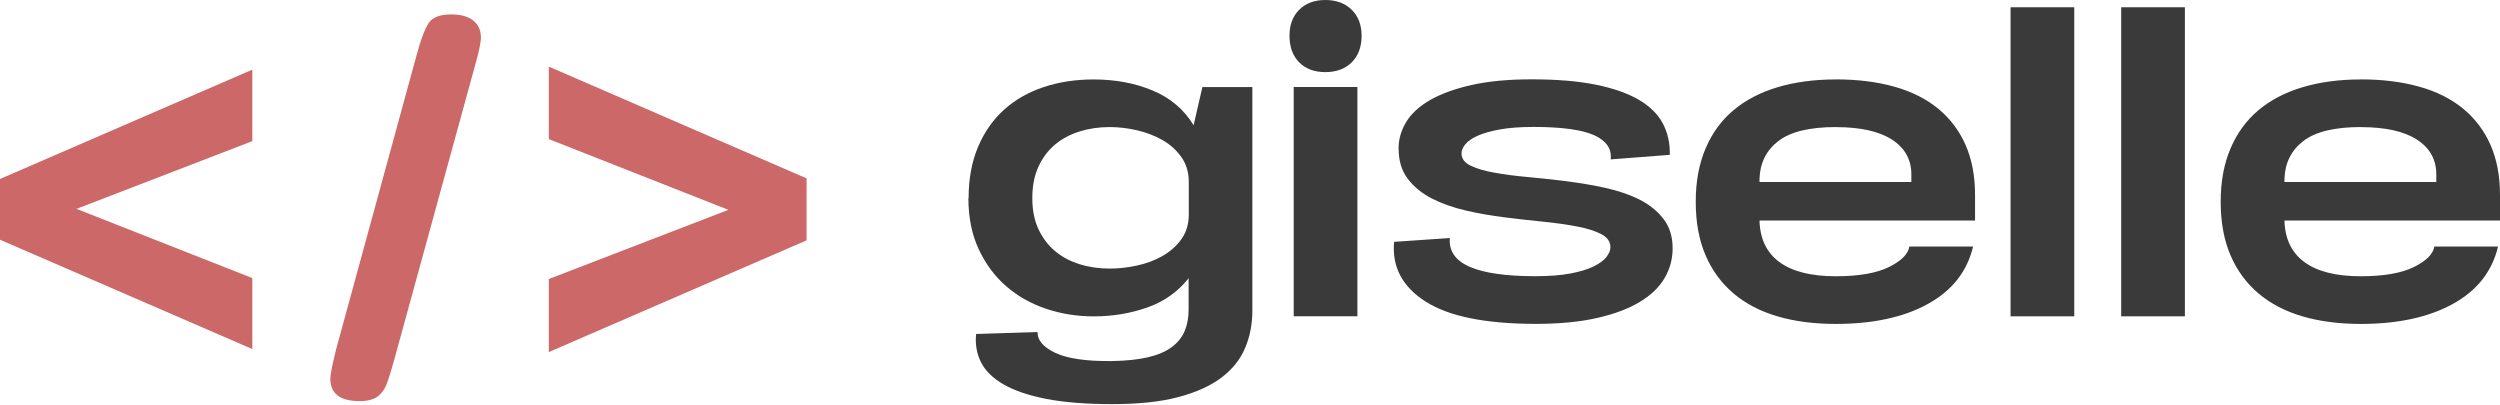
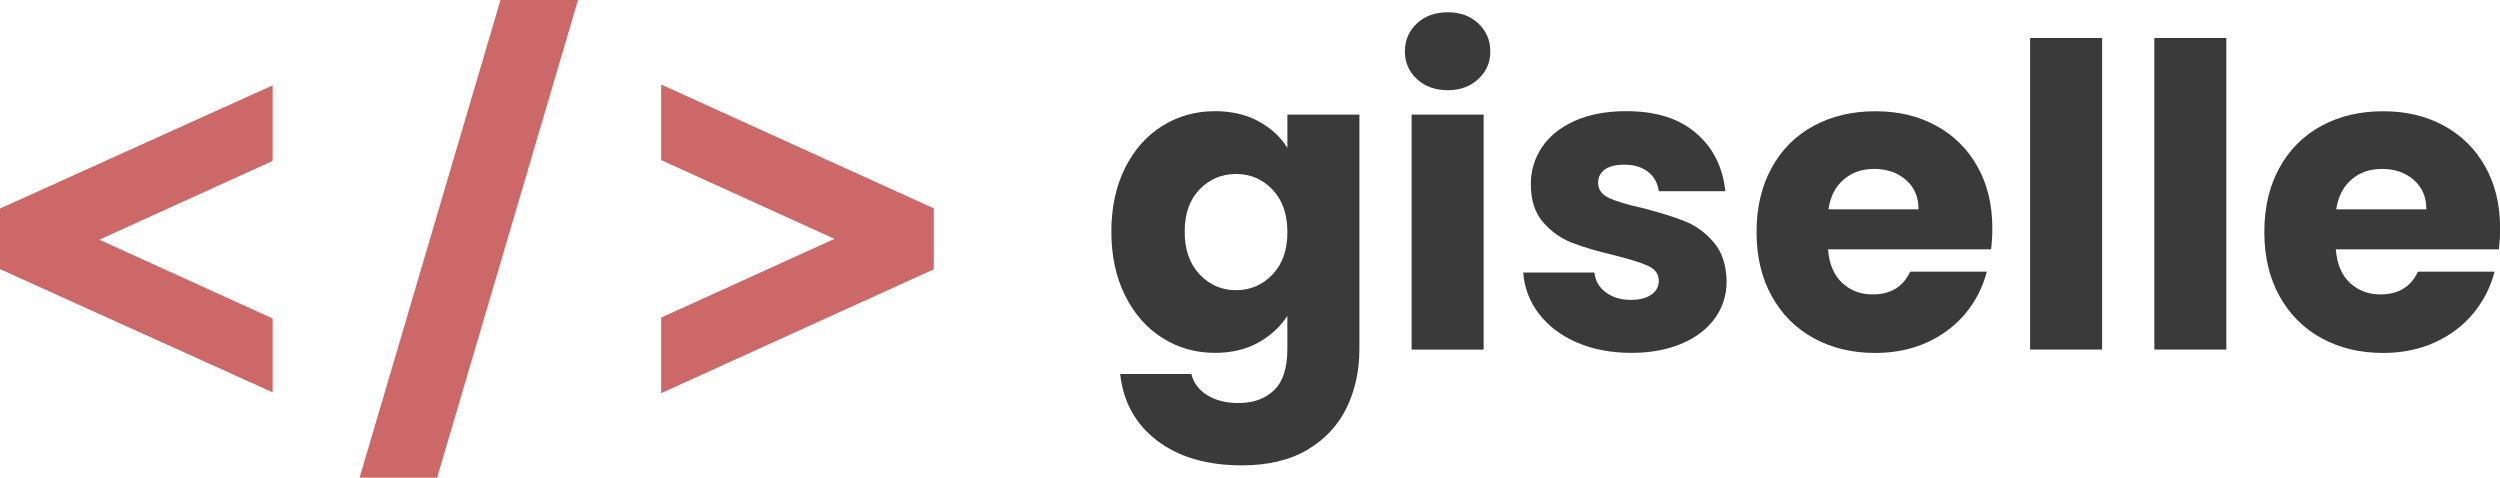
- <svg xmlns="http://www.w3.org/2000/svg" id="Isolation_Mode" data-name="Isolation Mode" viewBox="0 0 433.66 70.09">
+ <svg xmlns="http://www.w3.org/2000/svg" id="Layer_2" data-name="Layer 2" viewBox="0 0 606.96 115.97">
  <defs>
    <style>
      .cls-1 {
        fill: #3a3a3a;
      }

      .cls-1, .cls-2 {
        stroke-width: 0px;
      }

      .cls-2 {
        fill: #cc6868;
      }
    </style>
  </defs>
  <g>
-     <path class="cls-1" d="m168.02,34.35c0-3.35.55-6.32,1.65-8.9,1.1-2.58,2.61-4.73,4.53-6.45s4.2-3.02,6.85-3.9c2.65-.88,5.54-1.32,8.67-1.32,3.75,0,7.16.64,10.22,1.92,3.07,1.28,5.44,3.29,7.11,6.02l1.52-6.62h8.67v38.78c0,2.34-.42,4.5-1.26,6.49-.84,1.99-2.21,3.69-4.1,5.13-1.9,1.43-4.39,2.56-7.48,3.38-3.09.82-6.91,1.22-11.45,1.22s-8.3-.3-11.38-.89c-3.09-.6-5.57-1.43-7.45-2.51-1.88-1.08-3.19-2.36-3.94-3.84-.75-1.48-1.04-3.12-.86-4.93l10.66-.33c-.04,1.41.98,2.61,3.08,3.61,2.1.99,5.37,1.47,9.83,1.42,2.47-.04,4.56-.26,6.25-.66,1.7-.4,3.07-.98,4.1-1.75,1.04-.77,1.79-1.7,2.25-2.78.46-1.08.69-2.33.69-3.74v-5.43c-1.85,2.34-4.24,4.03-7.15,5.06s-6.02,1.55-9.33,1.55c-2.87,0-5.62-.44-8.24-1.32-2.63-.88-4.93-2.18-6.92-3.91-1.99-1.72-3.57-3.86-4.77-6.42-1.19-2.56-1.79-5.51-1.79-8.87Zm24.49,12.24c1.54,0,3.12-.18,4.73-.53,1.61-.35,3.08-.9,4.4-1.65,1.32-.75,2.42-1.72,3.28-2.91s1.29-2.62,1.29-4.3v-5.69c0-1.63-.43-3.05-1.29-4.27-.86-1.21-1.95-2.19-3.28-2.95-1.32-.75-2.79-1.31-4.4-1.69-1.61-.37-3.19-.56-4.73-.56-1.85,0-3.6.25-5.23.76-1.63.51-3.06,1.27-4.27,2.28-1.21,1.02-2.17,2.29-2.88,3.84-.71,1.54-1.06,3.35-1.06,5.43s.35,3.87,1.06,5.39c.71,1.52,1.67,2.79,2.88,3.81,1.21,1.02,2.64,1.78,4.27,2.28,1.63.51,3.38.76,5.23.76Z" />
-     <path class="cls-1" d="m223.68,6.22c0-1.9.56-3.41,1.69-4.53,1.13-1.13,2.64-1.69,4.53-1.69s3.42.56,4.57,1.69c1.15,1.13,1.72,2.64,1.72,4.53s-.57,3.47-1.72,4.6c-1.15,1.13-2.67,1.69-4.57,1.69s-3.41-.56-4.53-1.69c-1.12-1.13-1.69-2.66-1.69-4.6Zm.73,48.64V15.09h11.05v39.77h-11.05Z" />
-     <path class="cls-1" d="m242.6,25.74c0-1.59.44-3.11,1.32-4.57.88-1.46,2.26-2.72,4.14-3.81,1.87-1.08,4.27-1.95,7.18-2.61,2.91-.66,6.4-.99,10.46-.99,4.37,0,8.07.31,11.12.93,3.04.62,5.53,1.49,7.44,2.61,1.92,1.12,3.31,2.49,4.17,4.1.86,1.61,1.27,3.43,1.22,5.46l-10.26.79c.22-1.81-.72-3.2-2.81-4.17-2.1-.97-5.62-1.46-10.56-1.46-2.29,0-4.24.14-5.82.43-1.59.29-2.88.65-3.87,1.09-.99.44-1.71.94-2.15,1.49-.44.55-.66,1.07-.66,1.56,0,.93.53,1.64,1.59,2.15,1.06.51,2.44.92,4.14,1.22,1.7.31,3.65.56,5.86.76,2.21.2,4.45.44,6.72.73,2.27.29,4.51.67,6.72,1.16,2.21.49,4.16,1.16,5.86,2.02,1.7.86,3.08,1.98,4.14,3.34,1.06,1.37,1.59,3.07,1.59,5.1,0,1.85-.46,3.57-1.39,5.16-.93,1.59-2.36,2.97-4.3,4.14-1.94,1.17-4.4,2.1-7.38,2.78s-6.52,1.03-10.62,1.03c-8.74,0-15.12-1.29-19.16-3.87-4.04-2.58-5.86-6.03-5.46-10.36l9.66-.66c-.18,2.25.98,3.92,3.47,5,2.49,1.08,6.28,1.62,11.35,1.62,2.38,0,4.4-.15,6.06-.46,1.65-.31,3-.72,4.04-1.22,1.04-.51,1.79-1.06,2.25-1.65.46-.6.69-1.16.69-1.69,0-.97-.53-1.73-1.59-2.28-1.06-.55-2.45-.99-4.17-1.32-1.72-.33-3.67-.61-5.86-.83-2.18-.22-4.43-.47-6.75-.76-2.32-.29-4.57-.68-6.75-1.19-2.18-.51-4.14-1.2-5.86-2.08-1.72-.88-3.11-2.02-4.17-3.41-1.06-1.39-1.59-3.14-1.59-5.26Z" />
-     <path class="cls-1" d="m318.45,13.77c3.75,0,7.13.42,10.13,1.26,3,.84,5.54,2.11,7.61,3.81,2.07,1.7,3.66,3.8,4.76,6.29,1.1,2.49,1.65,5.39,1.65,8.7v4.43h-37.39c.09,3.18,1.25,5.58,3.47,7.21,2.23,1.63,5.48,2.45,9.76,2.45,3.97,0,7.04-.53,9.2-1.59,2.16-1.06,3.35-2.25,3.57-3.57h11.05c-1.02,4.32-3.63,7.64-7.84,9.96-4.21,2.32-9.54,3.47-15.98,3.47-3.75,0-7.13-.44-10.13-1.32-3-.88-5.55-2.22-7.64-4-2.1-1.79-3.71-3.99-4.83-6.62-1.12-2.62-1.69-5.7-1.69-9.23s.56-6.56,1.69-9.23c1.13-2.67,2.74-4.89,4.83-6.65,2.09-1.76,4.64-3.1,7.64-4,3-.9,6.37-1.36,10.13-1.36Zm0,8.27c-4.54,0-7.87.81-9.96,2.42-2.1,1.61-3.19,3.81-3.28,6.58v.53h26.34v-1.32c0-2.56-1.11-4.57-3.34-6.02s-5.48-2.18-9.76-2.18Z" />
-     <path class="cls-1" d="m348.76,54.86V1.26h11.05v53.61h-11.05Z" />
-     <path class="cls-1" d="m367.95,54.86V1.26h11.05v53.61h-11.05Z" />
-     <path class="cls-1" d="m409.51,13.77c3.75,0,7.13.42,10.13,1.26,3,.84,5.54,2.11,7.61,3.81,2.07,1.7,3.66,3.8,4.76,6.29,1.1,2.49,1.65,5.39,1.65,8.7v4.43h-37.39c.09,3.18,1.25,5.58,3.47,7.21,2.23,1.63,5.48,2.45,9.76,2.45,3.97,0,7.04-.53,9.2-1.59,2.16-1.06,3.35-2.25,3.57-3.57h11.05c-1.02,4.32-3.63,7.64-7.84,9.96-4.21,2.32-9.54,3.47-15.98,3.47-3.75,0-7.13-.44-10.13-1.32-3-.88-5.55-2.22-7.64-4-2.1-1.79-3.71-3.99-4.83-6.62-1.12-2.62-1.69-5.7-1.69-9.23s.56-6.56,1.69-9.23c1.13-2.67,2.74-4.89,4.83-6.65,2.09-1.76,4.64-3.1,7.64-4,3-.9,6.37-1.36,10.13-1.36Zm0,8.27c-4.54,0-7.87.81-9.96,2.42-2.1,1.61-3.19,3.81-3.28,6.58v.53h26.34v-1.32c0-2.56-1.11-4.57-3.34-6.02s-5.48-2.18-9.76-2.18Z" />
+     <g>
+       <polygon class="cls-2" points="226.71 50.59 226.71 65.38 160.52 95.46 160.52 77.11 202.6 57.99 160.52 38.87 160.52 20.52 226.71 50.59" />
+       <polygon class="cls-2" points="66.19 39.07 24.12 58.19 66.19 77.32 66.19 95.26 0 65.34 0 50.63 66.19 20.72 66.19 39.07" />
+     </g>
+     <polygon class="cls-2" points="140.34 0 106.13 115.97 87.3 115.97 121.51 0 140.34 0" />
  </g>
  <g>
-     <path class="cls-2" d="m43.77,48.24v12.31L0,41.58v-10.53L43.77,12.08v12.4l-30.5,11.75,30.5,12.01Z" />
-     <path class="cls-2" d="m95.2,24.14v-12.58l44.71,19.38v10.75l-44.71,19.38v-12.67l31.15-12-31.15-12.27Z" />
-     <path class="cls-2" d="m82.37,11.48l-14.01,51.02c-.47,1.68-.88,3.01-1.23,3.98-.35.97-.88,1.73-1.6,2.28-.72.54-1.76.82-3.13.82-3.4,0-5.1-1.3-5.1-3.89,0-.68.33-2.37,1-5.09l13.96-51.02c.73-2.71,1.43-4.57,2.1-5.58.67-1,1.97-1.5,3.9-1.5,1.67,0,2.94.35,3.83,1.06.88.71,1.33,1.68,1.33,2.92,0,.91-.35,2.58-1.05,5Z" />
+     <path class="cls-1" d="M305.56,29.47c3.03,1.64,5.37,3.78,7,6.44v-8.08h17.48v56.94c0,5.25-1.04,10-3.12,14.26-2.08,4.26-5.25,7.65-9.51,10.17-4.26,2.52-9.56,3.78-15.9,3.78-8.45,0-15.3-1.99-20.55-5.98-5.25-3.99-8.25-9.39-9-16.2h17.28c.54,2.18,1.84,3.9,3.88,5.16,2.04,1.26,4.57,1.89,7.57,1.89,3.61,0,6.49-1.04,8.64-3.12,2.15-2.08,3.22-5.4,3.22-9.97v-8.08c-1.7,2.66-4.06,4.82-7.05,6.49-3,1.67-6.51,2.5-10.53,2.5-4.7,0-8.96-1.21-12.78-3.63-3.82-2.42-6.83-5.86-9.05-10.32-2.22-4.46-3.32-9.62-3.32-15.49s1.11-11,3.32-15.44c2.21-4.43,5.23-7.84,9.05-10.22,3.82-2.38,8.08-3.58,12.78-3.58,4.02,0,7.55.82,10.58,2.45ZM308.93,46.02c-2.42-2.52-5.37-3.78-8.84-3.78s-6.42,1.25-8.84,3.73c-2.42,2.49-3.63,5.91-3.63,10.27s1.21,7.82,3.63,10.38c2.42,2.56,5.37,3.83,8.84,3.83s6.42-1.26,8.84-3.78c2.42-2.52,3.63-5.96,3.63-10.32s-1.21-7.8-3.63-10.33Z" />
+     <path class="cls-1" d="M343.99,19.19c-1.94-1.81-2.91-4.04-2.91-6.7s.97-4.99,2.91-6.8c1.94-1.8,4.45-2.71,7.51-2.71s5.47.9,7.41,2.71c1.94,1.81,2.91,4.07,2.91,6.8s-.97,4.89-2.91,6.7c-1.94,1.81-4.41,2.71-7.41,2.71s-5.57-.9-7.51-2.71ZM360.2,27.83v57.04h-17.48V27.83h17.48Z" />
+     <path class="cls-1" d="M382.79,83.13c-3.88-1.7-6.95-4.04-9.2-7s-3.51-6.29-3.78-9.97h17.28c.21,1.98,1.12,3.58,2.76,4.8,1.64,1.23,3.65,1.84,6.03,1.84,2.18,0,3.87-.42,5.06-1.28,1.19-.85,1.79-1.96,1.79-3.32,0-1.64-.85-2.84-2.56-3.63-1.7-.78-4.46-1.65-8.28-2.61-4.09-.95-7.5-1.96-10.22-3.02-2.73-1.06-5.08-2.72-7.05-5.01-1.98-2.28-2.96-5.37-2.96-9.25,0-3.27.9-6.25,2.71-8.95,1.8-2.69,4.46-4.82,7.97-6.39,3.51-1.57,7.68-2.35,12.52-2.35,7.16,0,12.79,1.77,16.92,5.32,4.12,3.54,6.49,8.25,7.1,14.11h-16.15c-.27-1.98-1.14-3.54-2.61-4.7-1.47-1.16-3.39-1.74-5.78-1.74-2.04,0-3.61.39-4.7,1.17-1.09.78-1.64,1.86-1.64,3.22,0,1.63.87,2.86,2.61,3.68,1.74.82,4.45,1.64,8.13,2.45,4.23,1.09,7.67,2.17,10.33,3.22,2.66,1.06,4.99,2.76,7,5.11,2.01,2.35,3.05,5.5,3.12,9.46,0,3.34-.94,6.32-2.81,8.95-1.88,2.62-4.57,4.69-8.08,6.18-3.51,1.5-7.58,2.25-12.22,2.25-4.98,0-9.41-.85-13.29-2.56Z" />
+     <path class="cls-1" d="M483.38,60.54h-39.56c.27,3.54,1.41,6.25,3.42,8.13,2.01,1.88,4.48,2.81,7.41,2.81,4.36,0,7.39-1.84,9.1-5.52h18.61c-.96,3.75-2.68,7.12-5.16,10.12-2.49,3-5.61,5.35-9.35,7.05-3.75,1.71-7.94,2.56-12.57,2.56-5.59,0-10.56-1.19-14.92-3.58-4.36-2.38-7.77-5.79-10.22-10.22-2.45-4.43-3.68-9.61-3.68-15.54s1.21-11.11,3.63-15.54c2.42-4.43,5.81-7.84,10.17-10.22,4.36-2.38,9.37-3.58,15.03-3.58s10.43,1.16,14.72,3.48c4.29,2.32,7.65,5.62,10.07,9.92,2.42,4.29,3.63,9.3,3.63,15.03,0,1.64-.1,3.34-.31,5.11ZM465.79,50.83c0-3-1.02-5.38-3.07-7.16-2.04-1.77-4.6-2.66-7.67-2.66s-5.4.85-7.41,2.56c-2.01,1.7-3.26,4.12-3.73,7.26h21.88Z" />
+     <path class="cls-1" d="M510.36,9.22v75.65h-17.48V9.22h17.48Z" />
+     <path class="cls-1" d="M540.52,9.22v75.65h-17.48V9.22h17.48Z" />
+     <path class="cls-1" d="M606.66,60.54h-39.56c.27,3.54,1.41,6.25,3.42,8.13,2.01,1.88,4.48,2.81,7.41,2.81,4.36,0,7.39-1.84,9.1-5.52h18.61c-.96,3.75-2.68,7.12-5.16,10.12-2.49,3-5.61,5.35-9.35,7.05-3.75,1.71-7.94,2.56-12.57,2.56-5.59,0-10.56-1.19-14.92-3.58-4.36-2.38-7.77-5.79-10.22-10.22-2.45-4.43-3.68-9.61-3.68-15.54s1.21-11.11,3.63-15.54c2.42-4.43,5.81-7.84,10.17-10.22,4.36-2.38,9.37-3.58,15.03-3.58s10.43,1.16,14.72,3.48c4.29,2.32,7.65,5.62,10.07,9.92,2.42,4.29,3.63,9.3,3.63,15.03,0,1.64-.1,3.34-.31,5.11ZM589.08,50.83c0-3-1.02-5.38-3.07-7.16-2.04-1.77-4.6-2.66-7.67-2.66s-5.4.85-7.41,2.56c-2.01,1.7-3.26,4.12-3.73,7.26h21.88Z" />
  </g>
</svg>
